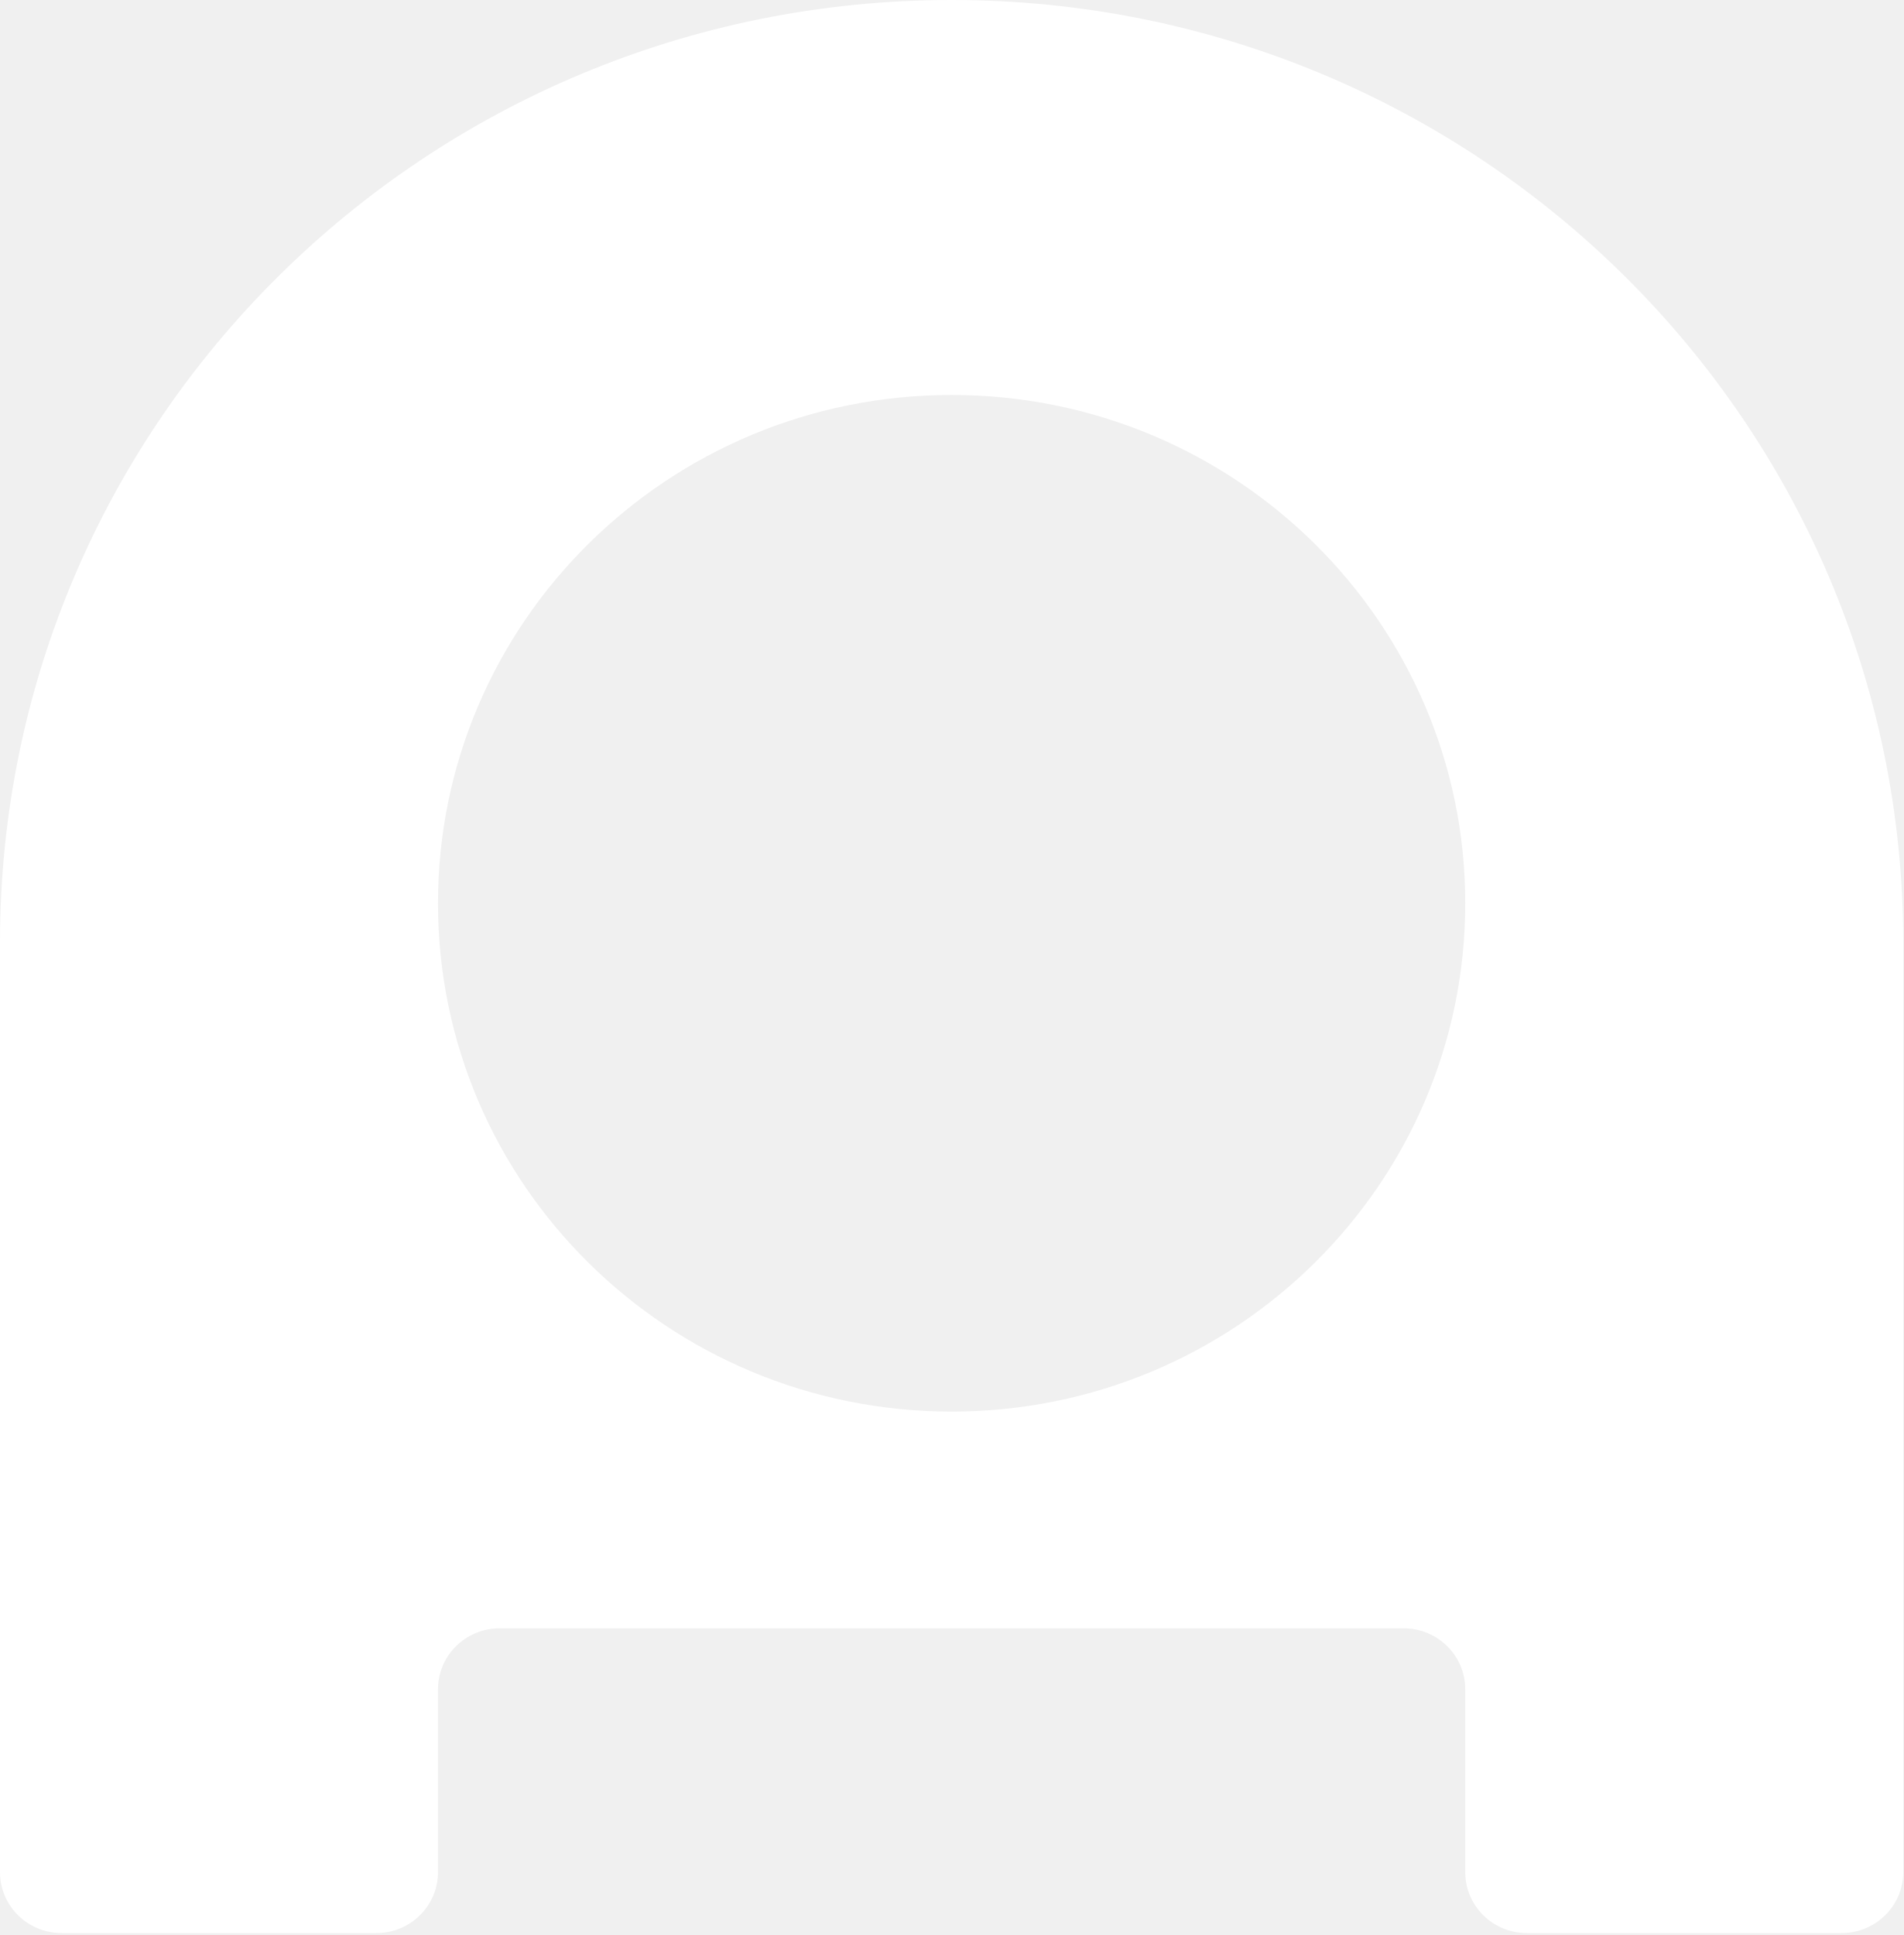
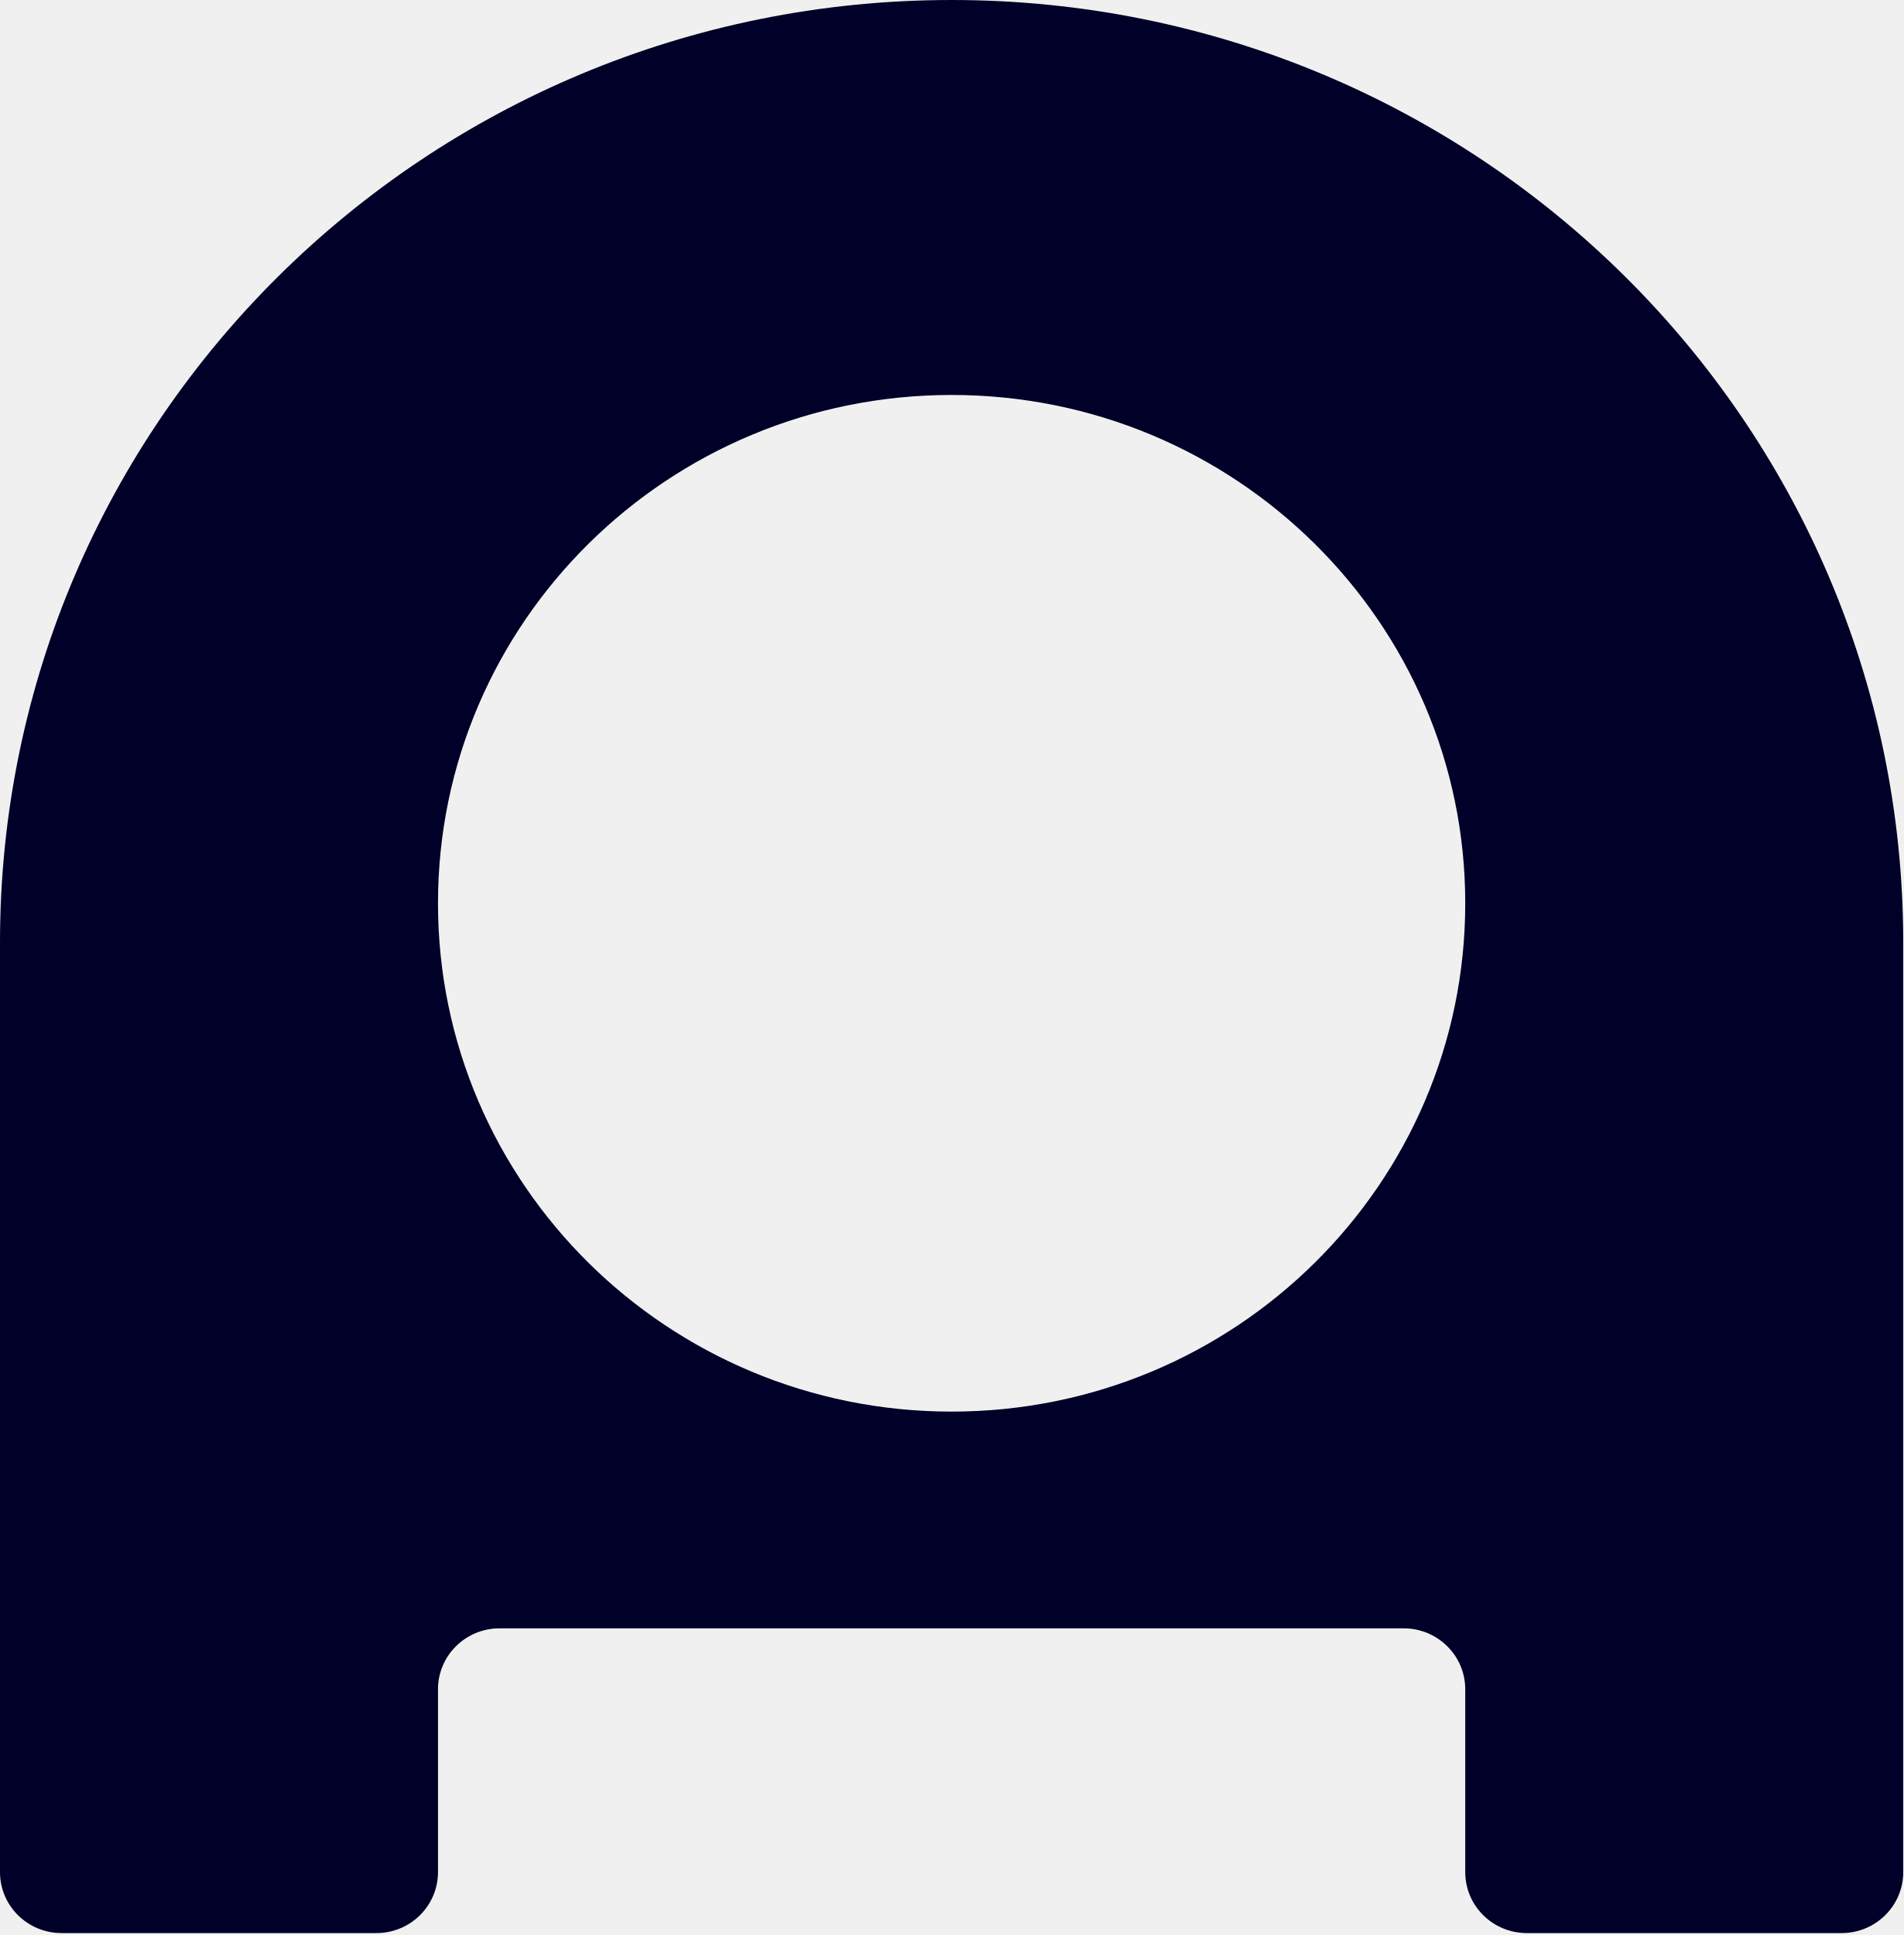
<svg xmlns="http://www.w3.org/2000/svg" width="600" height="610" viewBox="0 0 600 610" fill="none">
  <g clip-path="url(#clip0)">
-     <path fill-rule="evenodd" clip-rule="evenodd" d="M150 0C67.13 0 0.037 66.472 0 148.496V295.091C0 300.393 4.335 304.695 9.704 304.695H59.335C64.692 304.695 69.039 300.393 69.039 295.091V266.267C69.039 260.965 73.387 256.663 78.744 256.663H221.256C226.613 256.663 230.961 260.965 230.961 266.267V295.091C230.961 300.393 235.296 304.695 240.665 304.695H290.296C295.653 304.695 300 300.393 300 295.091V148.496C299.951 66.472 232.857 0 150 0ZM69.039 142.378C69.039 186.632 105.283 222.501 150 222.501C194.704 222.501 230.961 186.632 230.961 142.378C230.961 98.124 194.704 62.255 150 62.255C105.283 62.255 69.039 98.124 69.039 142.378Z" transform="scale(2)" fill="white" />
+     <path fill-rule="evenodd" clip-rule="evenodd" d="M150 0C67.13 0 0.037 66.472 0 148.496V295.091C0 300.393 4.335 304.695 9.704 304.695H59.335C64.692 304.695 69.039 300.393 69.039 295.091V266.267C69.039 260.965 73.387 256.663 78.744 256.663H221.256C226.613 256.663 230.961 260.965 230.961 266.267V295.091C230.961 300.393 235.296 304.695 240.665 304.695H290.296C295.653 304.695 300 300.393 300 295.091V148.496C299.951 66.472 232.857 0 150 0ZM69.039 142.378C69.039 186.632 105.283 222.501 150 222.501C194.704 222.501 230.961 186.632 230.961 142.378C230.961 98.124 194.704 62.255 150 62.255C105.283 62.255 69.039 98.124 69.039 142.378Z" transform="scale(2)" fill="#000028" />
  </g>
  <defs>
    <clipPath id="clip0">
      <rect width="300" height="304.695" fill="white" transform="scale(2)" />
    </clipPath>
  </defs>
</svg>
